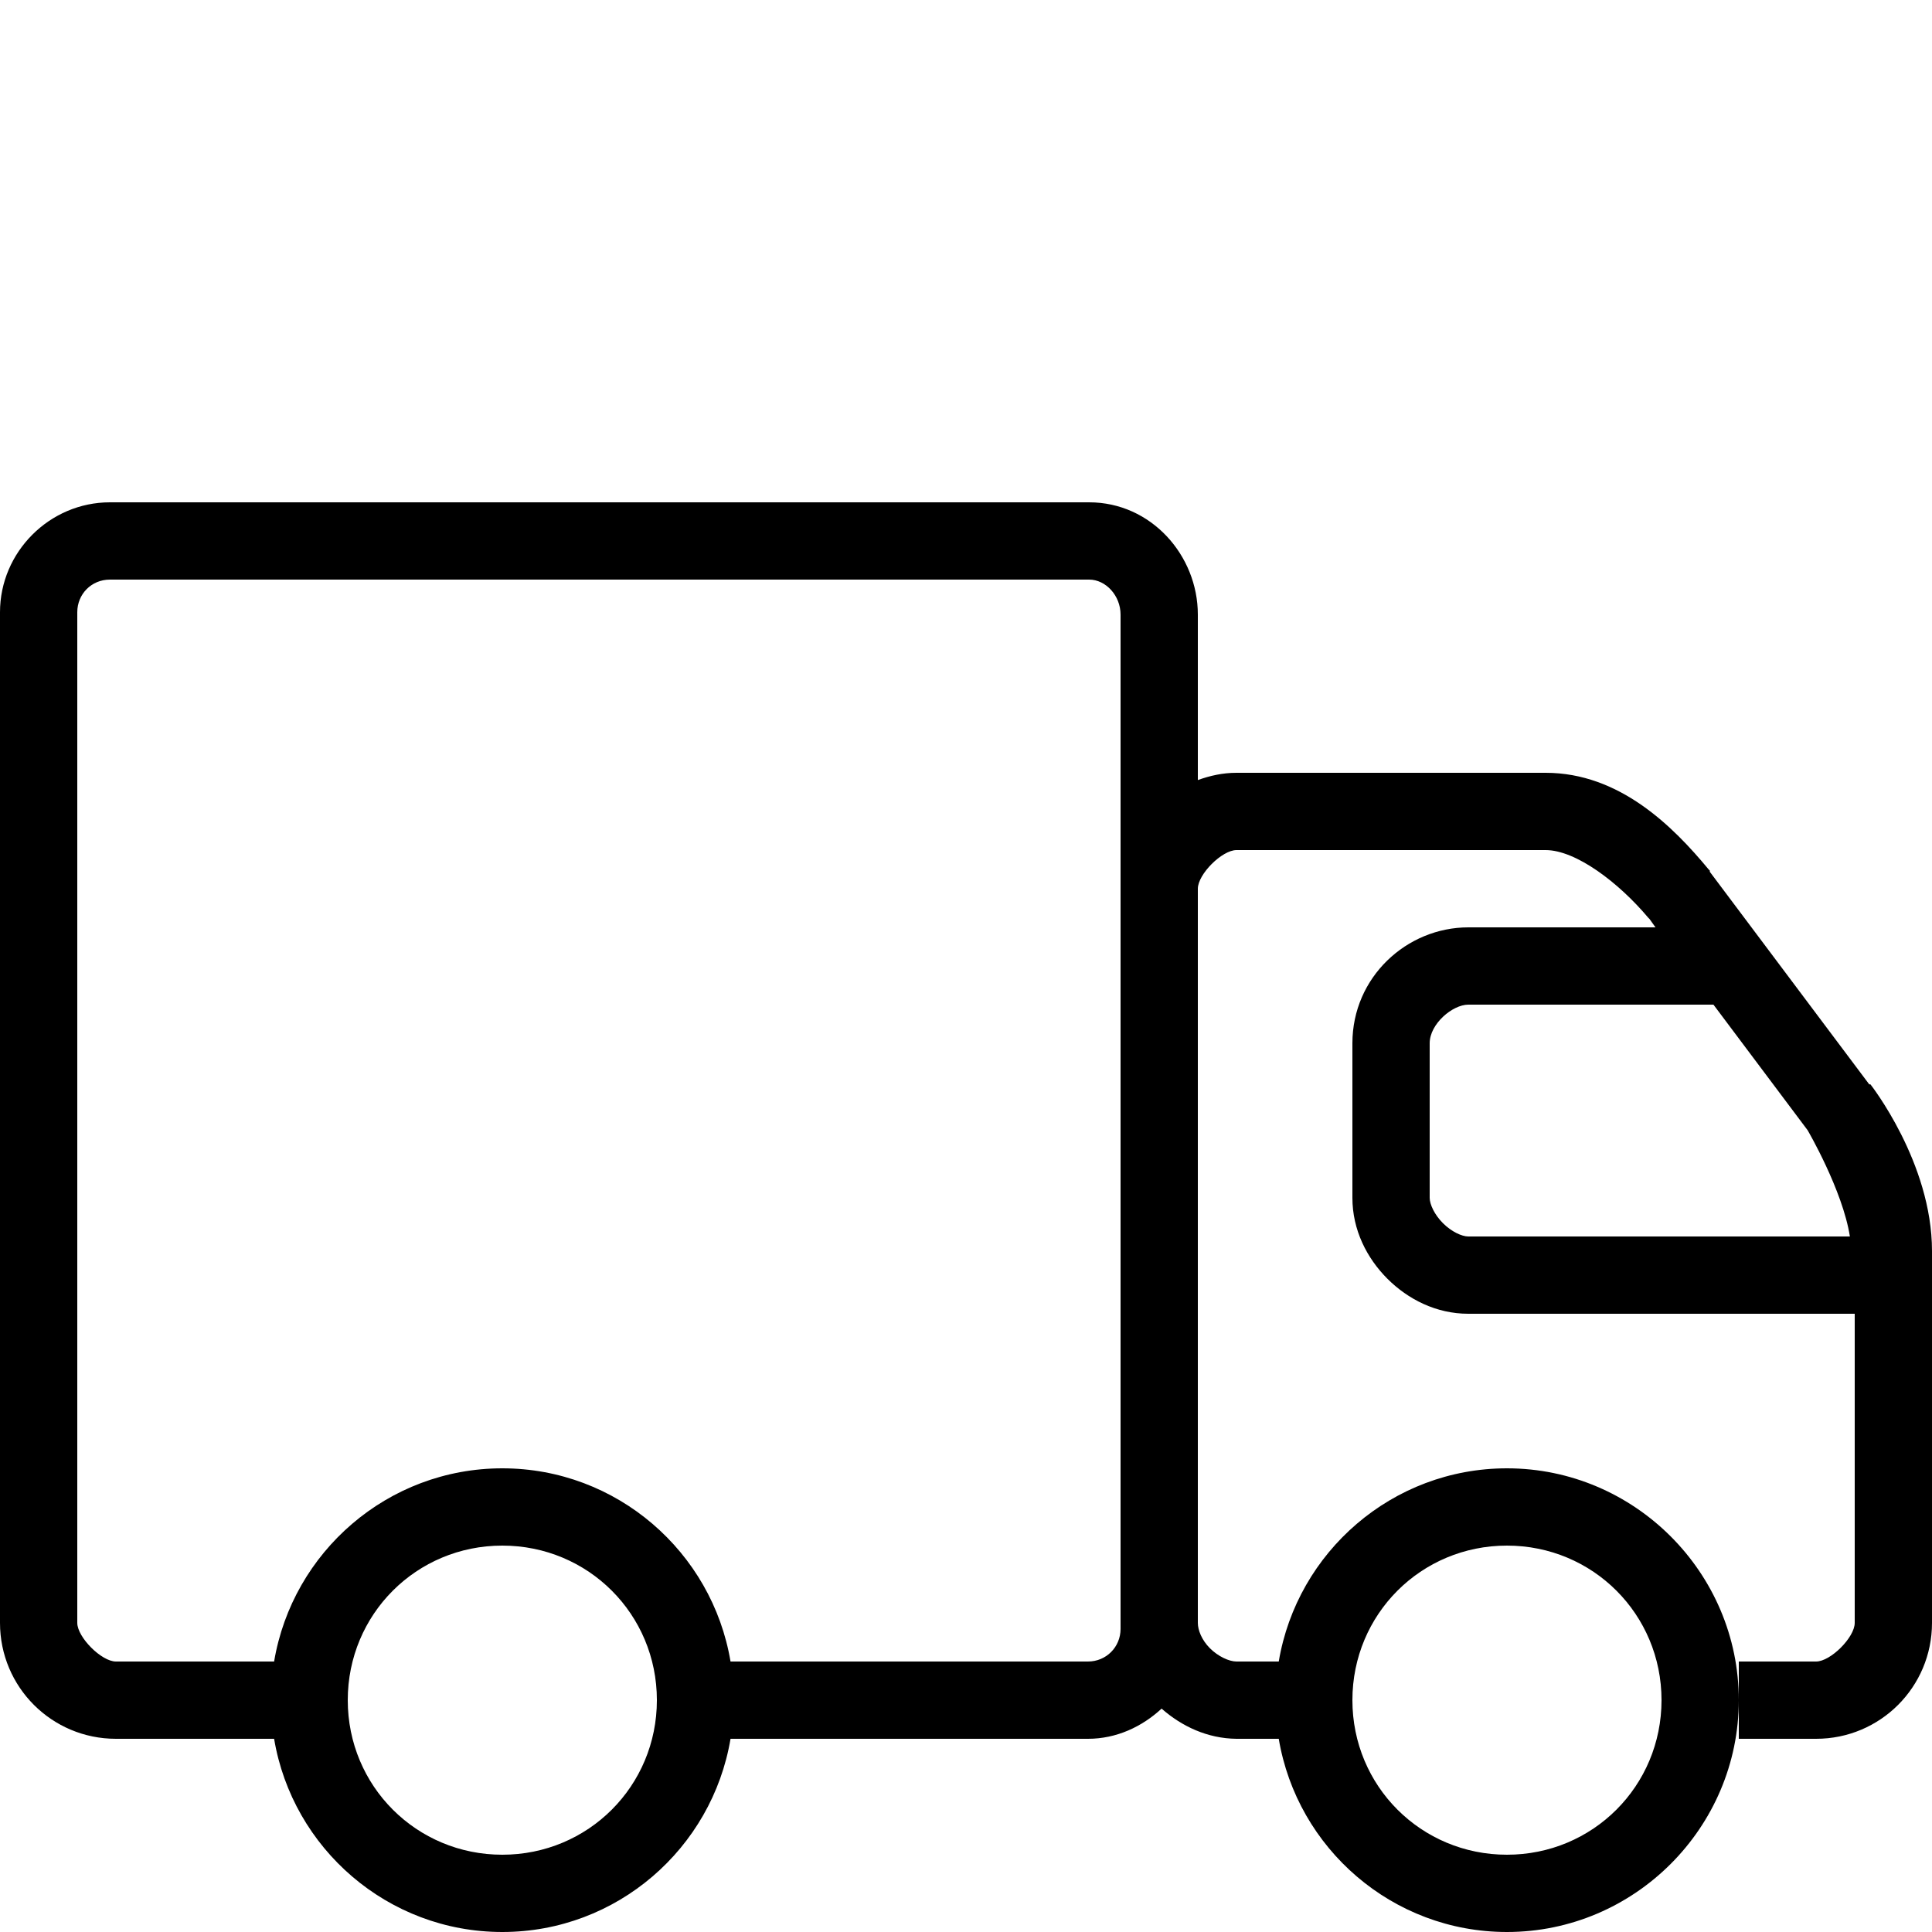
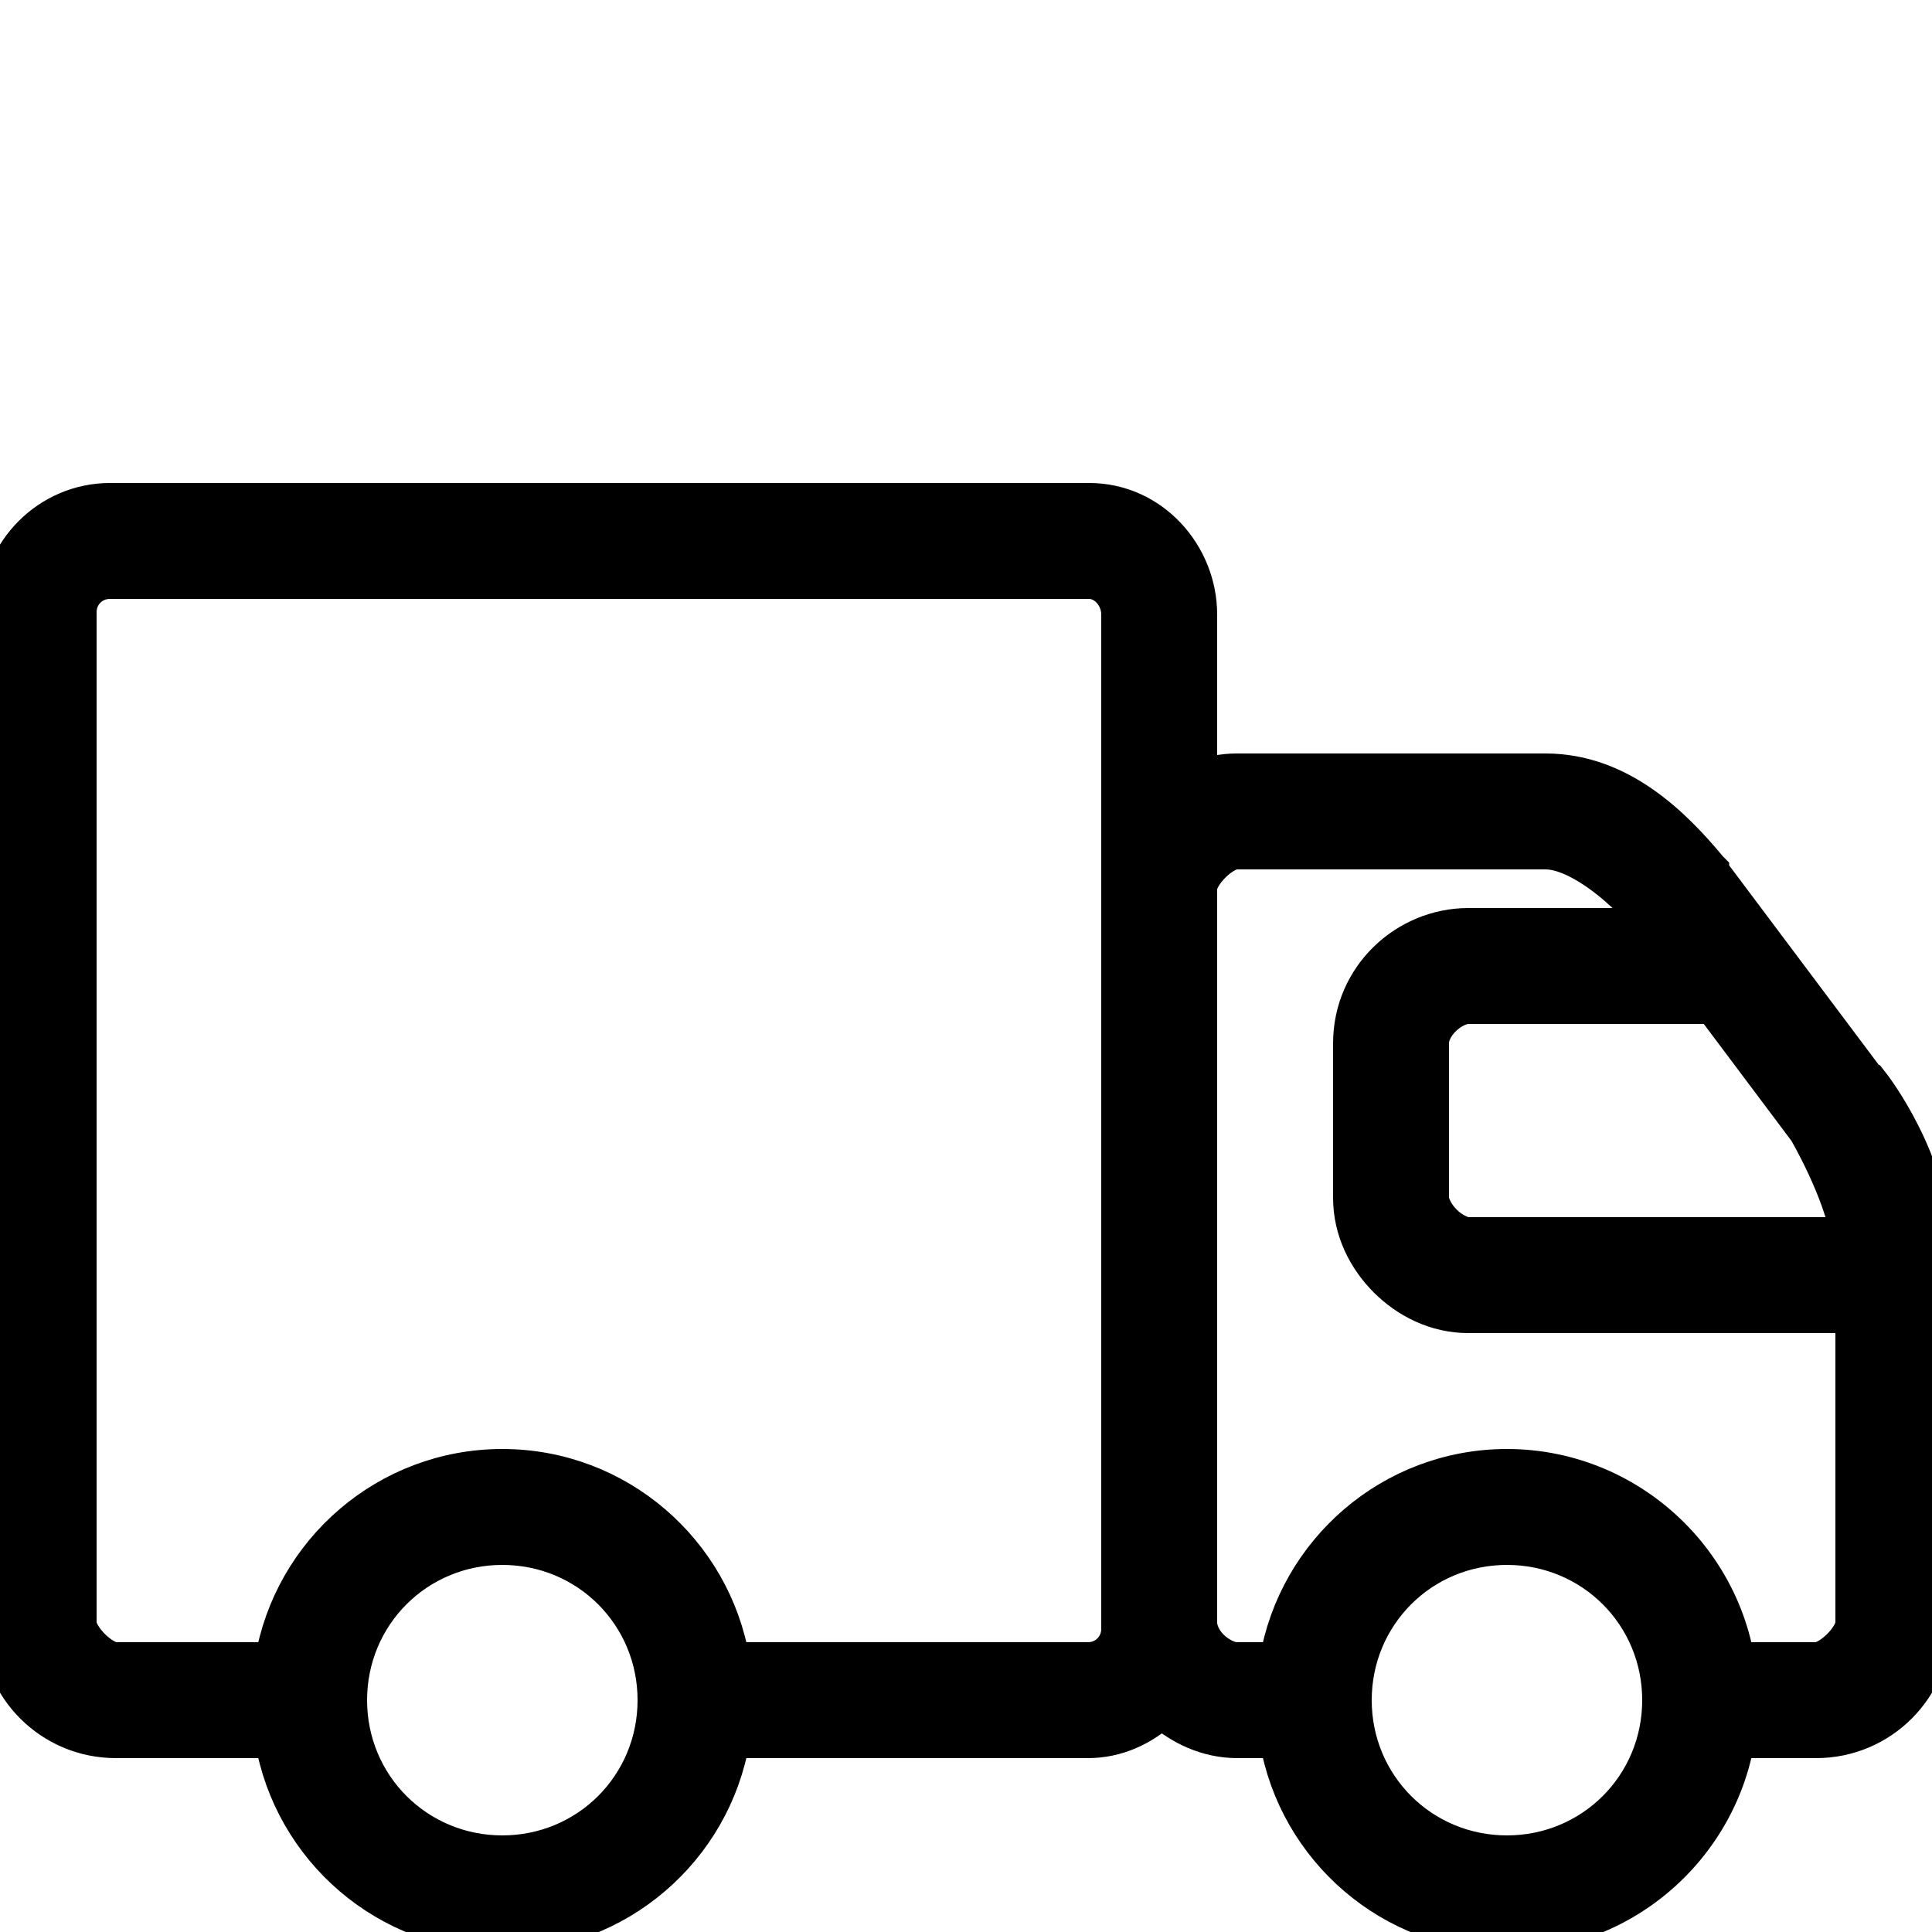
- <svg xmlns="http://www.w3.org/2000/svg" fill="#000000" width="800px" height="800px" viewBox="0 0 50 50">
+ <svg xmlns="http://www.w3.org/2000/svg" stroke="currentColor" width="800px" height="800px" viewBox="0 0 50 50">
  <path d="M2.844 13C1.285 13 0 14.285 0 15.844L0 42C0 43.66 1.34 45 3 45L7.094 45C7.57 47.836 10.035 50 13 50C15.965 50 18.43 47.836 18.906 45L28.156 45C28.895 45 29.555 44.688 30.062 44.219C30.582 44.676 31.246 44.992 32 45L33.094 45C33.57 47.836 36.035 50 39 50C42.301 50 45 47.301 45 44C45 40.699 42.301 38 39 38C36.035 38 33.57 40.164 33.094 43L32 43C31.812 43 31.527 42.871 31.312 42.656C31.098 42.441 31 42.184 31 42L31 23C31 22.625 31.625 22 32 22L40 22C40.785 22 41.891 22.84 42.656 23.75C42.664 23.762 42.68 23.77 42.688 23.781L42.844 24L38 24C36.406 24 35 25.289 35 27L35 31C35 31.832 35.375 32.562 35.906 33.094C36.438 33.625 37.168 34 38 34L48 34L48 42C48 42.375 47.375 43 47 43L45 43L45 45L47 45C48.66 45 50 43.66 50 42L50 32.375C50 30.086 48.406 28.062 48.406 28.062L48.375 28.062L44.25 22.562L44.25 22.531L44.219 22.5C43.297 21.387 41.914 20 40 20L32 20C31.645 20 31.316 20.074 31 20.188L31 15.906C31 14.371 29.789 13 28.188 13 Z M 2.844 15L28.188 15C28.617 15 29 15.414 29 15.906L29 42.156C29 42.625 28.629 43 28.156 43L18.906 43C18.43 40.164 15.965 38 13 38C10.035 38 7.57 40.164 7.094 43L3 43C2.625 43 2 42.371 2 42L2 15.844C2 15.375 2.367 15 2.844 15 Z M 38 26L44.344 26L46.781 29.25C46.781 29.25 47.688 30.801 47.875 32L38 32C37.832 32 37.562 31.875 37.344 31.656C37.125 31.438 37 31.168 37 31L37 27C37 26.496 37.594 26 38 26 Z M 13 40C15.223 40 17 41.777 17 44C17 46.223 15.223 48 13 48C10.777 48 9 46.223 9 44C9 41.777 10.777 40 13 40 Z M 39 40C41.223 40 43 41.777 43 44C43 46.223 41.223 48 39 48C36.777 48 35 46.223 35 44C35 41.777 36.777 40 39 40Z" />
</svg>
